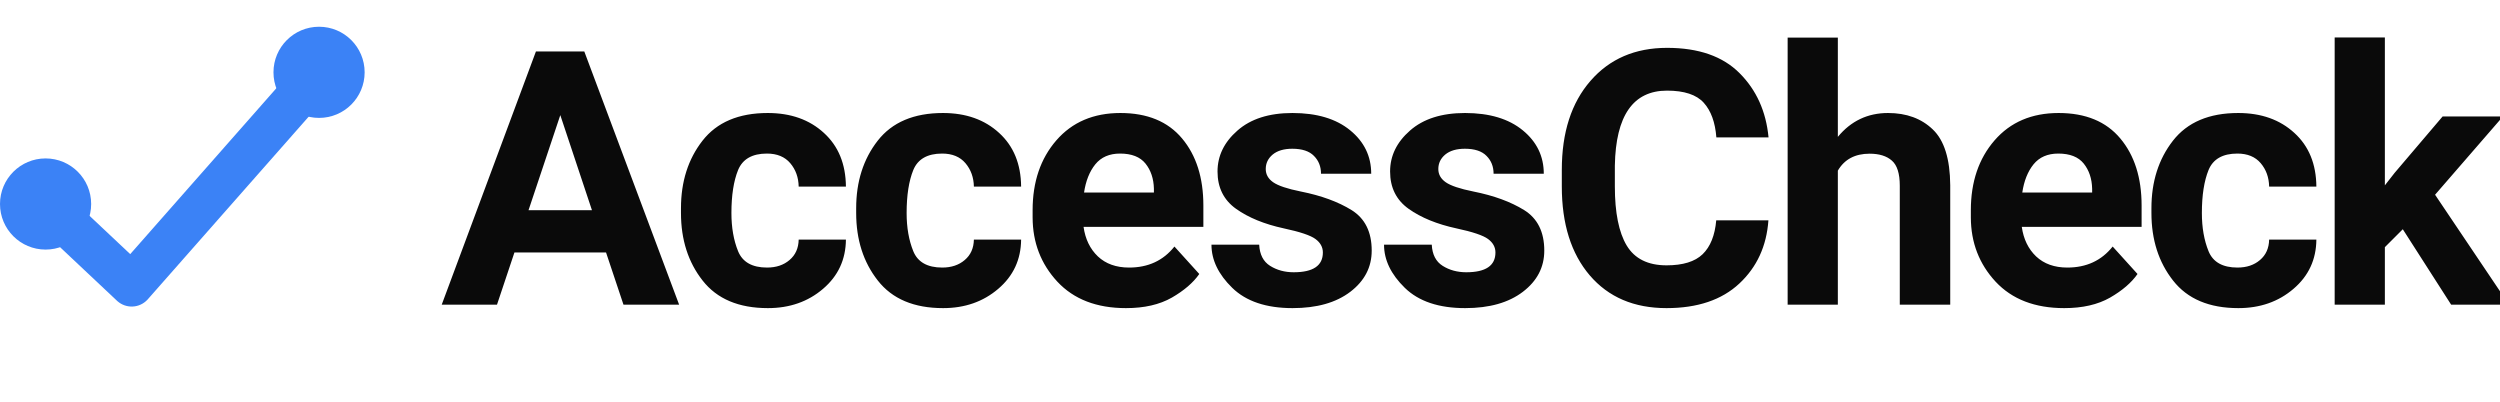
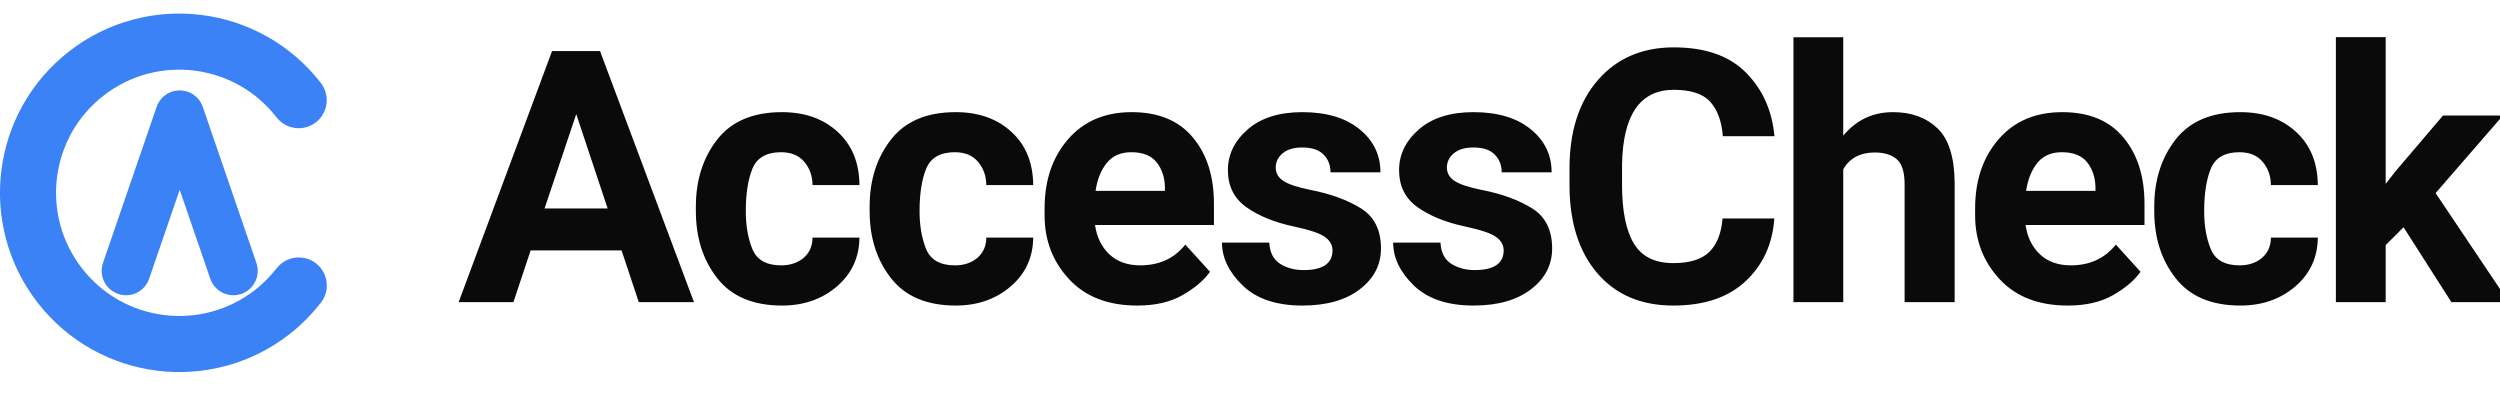
- <svg xmlns="http://www.w3.org/2000/svg" id="Layer_1" version="1.1" viewBox="0 0 315.93 50.69">
+ <svg xmlns="http://www.w3.org/2000/svg" id="Layer_1" version="1.1" viewBox="0 0 297.3 47.31">
  <defs>
    <style>
      .st0 {
+         stroke-linejoin: round;
+         stroke-width: 5.8px;
+       }
+ 
+       .st0, .st1 {
        fill: none;
        stroke: #3b82f6;
        stroke-linecap: round;
-         stroke-linejoin: round;
-         stroke-width: 5.44px;
-       }
- 
-       .st1 {
-         fill: #3b82f6;
      }

      .st2 {
        fill: #0a0a0a;
        font-family: Roboto-SemiBold, Roboto;
-         font-size: 45px;
+         font-size: 42px;
        font-weight: 600;
        isolation: isolate;
        letter-spacing: -.03em;
      }
+ 
+       .st1 {
+         stroke-miterlimit: 2.32;
+         stroke-width: 6.67px;
+       }
    </style>
  </defs>
  <g>
-     <path class="st0" d="M5.76,25.78l10.88,10.24,23.68-26.88" />
-     <circle class="st1" cx="5.76" cy="25.78" r="5.76" />
-     <circle class="st1" cx="40.32" cy="9.14" r="5.76" />
+     <path class="st1" d="M35.52,11.91c-6.09-7.85-17.38-9.27-25.23-3.19S1.02,26.1,7.11,33.95c6.09,7.85,17.38,9.27,25.23,3.19,1.19-.92,2.26-2,3.19-3.19" />
+     <path class="st0" d="M14.99,32.21l6.38-18.56,6.38,18.56" />
  </g>
-   <text class="st2" transform="translate(55.65 38.5)">
+   <text class="st2" transform="translate(54.37 35.93)">
    <tspan x="0" y="0">AccessCheck</tspan>
  </text>
</svg>
